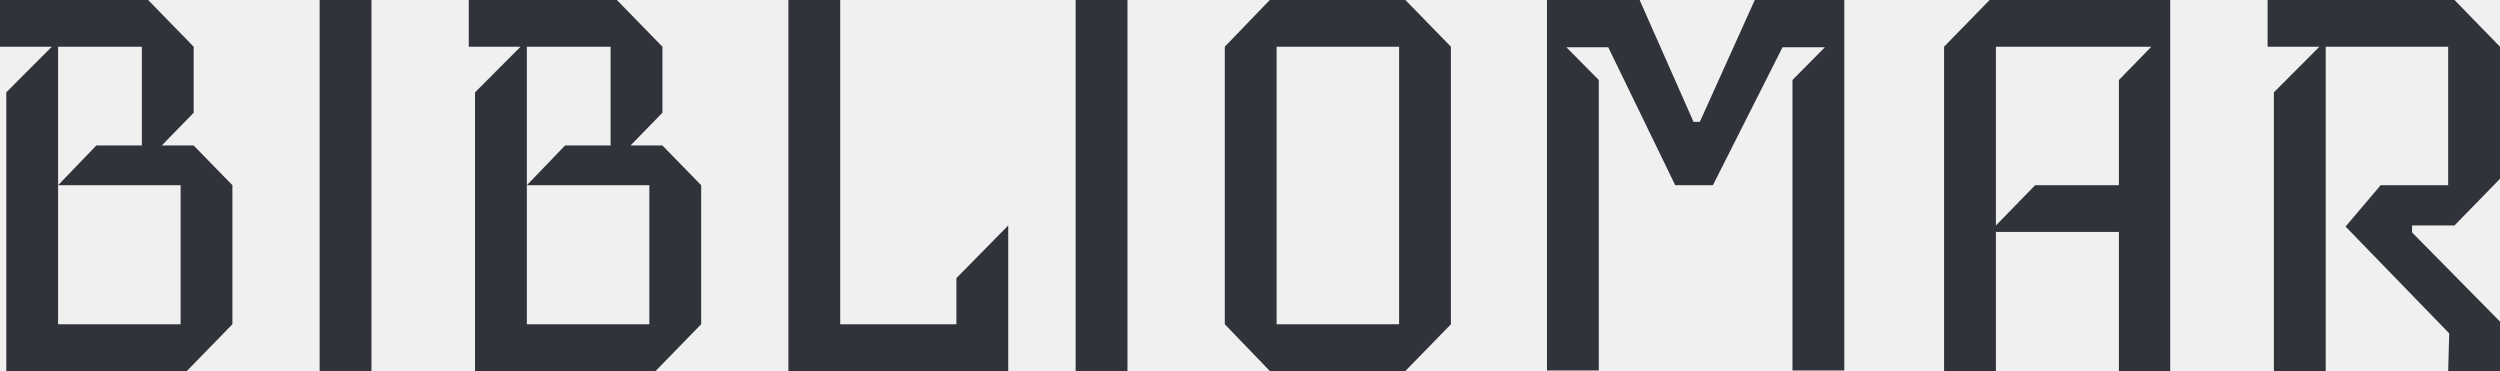
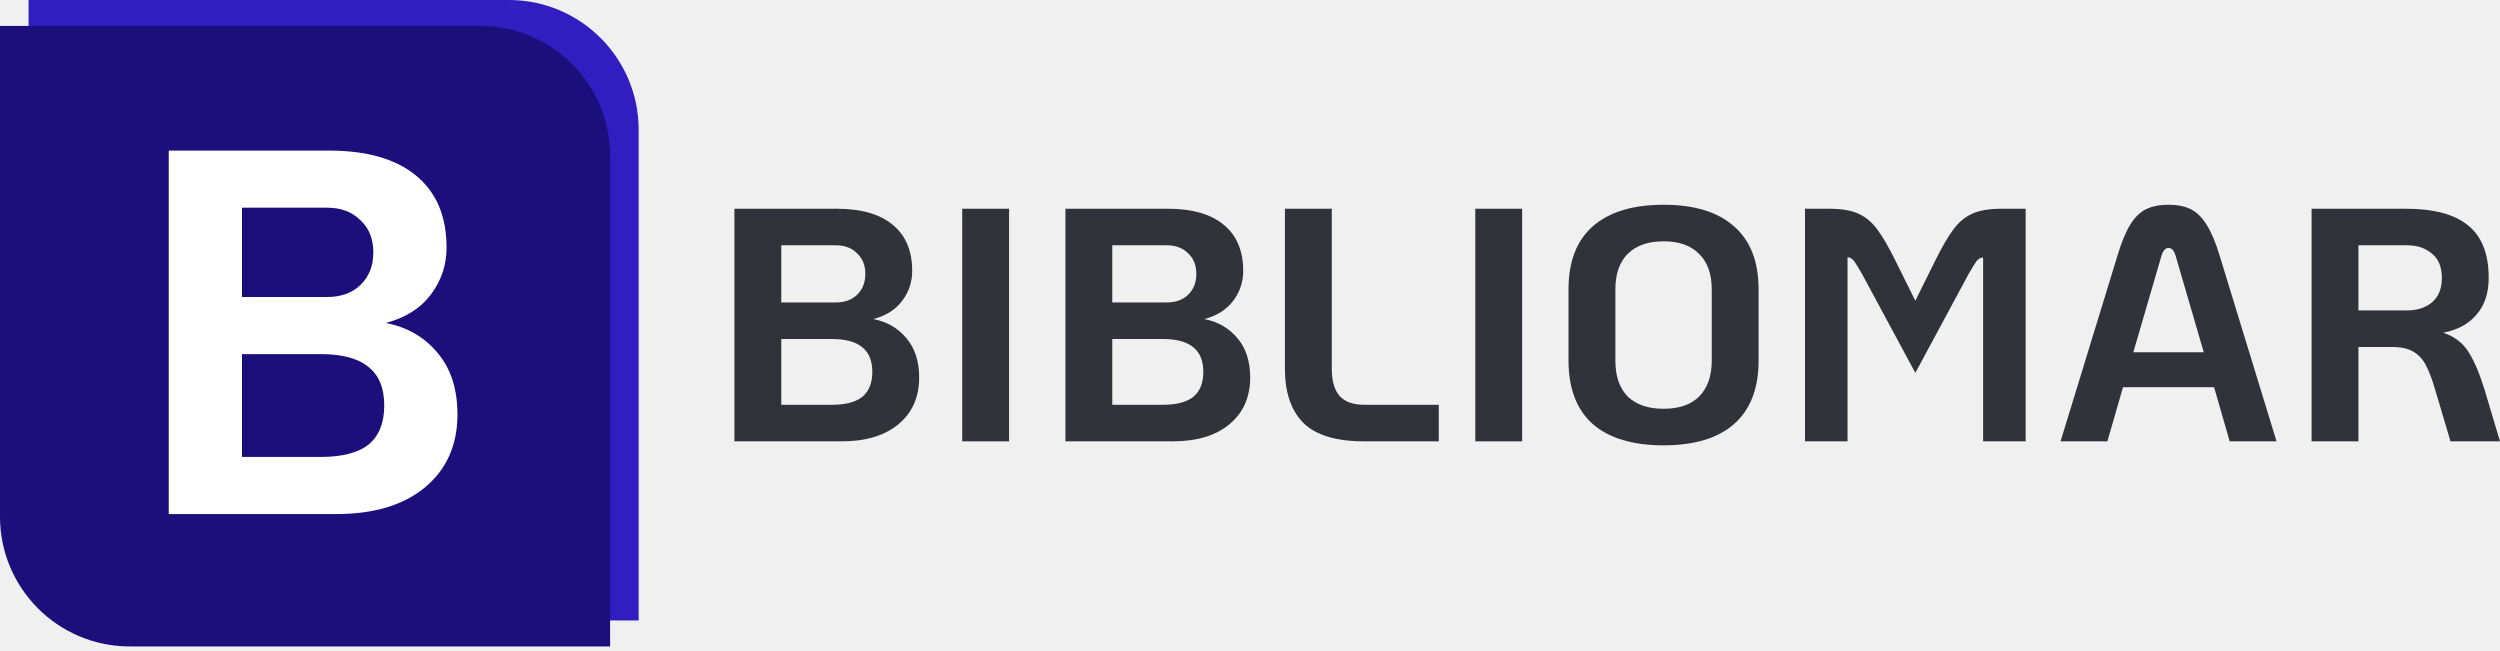
- <svg xmlns="http://www.w3.org/2000/svg" width="155" height="23" viewBox="0 0 155 23" fill="none">
-   <path d="M14.409 20.104L11.586 23H0.389V5.725L3.213 2.896H0V0H9.184L12.008 2.896V6.99L10.028 9.02H12.008L14.409 11.483V20.104ZM8.795 9.02V2.896H3.602V11.483L5.971 9.02H8.795ZM11.197 20.104V11.483H3.602V20.104H11.197Z" fill="#30333A" />
-   <path d="M23.03 23H19.817V0H23.03V23Z" fill="#30333A" />
-   <path d="M43.472 20.104L40.648 23H29.452V5.725L32.276 2.896H29.063V0H38.247L41.07 2.896V6.99L39.091 9.02H41.07L43.472 11.483V20.104ZM37.858 9.02V2.896H32.665V11.483L35.034 9.02H37.858ZM40.259 20.104V11.483H32.665V20.104H40.259Z" fill="#30333A" />
-   <path d="M62.51 23H48.88V0H52.093V20.104H59.297V17.242L62.51 13.98V23Z" fill="#30333A" />
-   <path d="M69.904 23H66.691V0H69.904V23Z" fill="#30333A" />
-   <path d="M89.957 20.104L87.133 23H78.728L75.937 20.104V2.896L78.728 0H87.133L89.957 2.896V20.104ZM86.744 20.104V2.896H79.15V20.104H86.744Z" fill="#30333A" />
-   <path d="M114.346 22.967H111.133V4.959L113.145 2.929H110.517L106.2 11.483H103.864L99.71 2.929H97.113L99.125 4.959V22.967H95.912V0H101.657L104.999 7.556H105.389L108.797 0H114.346V22.967Z" fill="#30333A" />
-   <path d="M134.553 23H131.372V14.379H123.746V23H120.533V2.896L123.356 0H134.553V23ZM133.384 2.896H123.746V13.98L126.18 11.483H131.372V4.959L133.384 2.896Z" fill="#30333A" />
-   <path d="M155 23H151.787L151.852 20.67L145.426 14.046L147.601 11.483H151.787V2.896H144.193V23H140.98V5.725L143.803 2.896H140.591V0H152.177L155 2.896V11.084L152.177 13.98H149.548V14.412L155 19.938V23Z" fill="#30333A" />
+ <svg xmlns="http://www.w3.org/2000/svg" width="219" height="57" viewBox="0 0 219 57" fill="none">
+   <path d="M2.502 0H44.575C50.856 0 55.947 5.091 55.947 11.371V54.355H13.873C7.593 54.355 2.502 49.263 2.502 42.983V0Z" fill="#321DC1" />
+   <path d="M0 2.274H42.074C48.354 2.274 53.445 7.365 53.445 13.646V56.629H11.371C5.091 56.629 0 51.538 0 45.258V2.274Z" fill="#1C0E7B" />
+   <path d="M64.334 18.285H73.3C75.435 18.285 77.065 18.751 78.191 19.682C79.335 20.614 79.908 21.962 79.908 23.729C79.908 24.699 79.617 25.572 79.035 26.348C78.453 27.125 77.608 27.658 76.502 27.95C77.705 28.182 78.676 28.745 79.413 29.638C80.151 30.511 80.519 31.656 80.519 33.073C80.519 34.8 79.908 36.168 78.685 37.178C77.482 38.167 75.833 38.662 73.737 38.662H64.334V18.285ZM73.213 26.494C73.989 26.494 74.61 26.271 75.076 25.825C75.561 25.359 75.803 24.747 75.803 23.991C75.803 23.234 75.561 22.632 75.076 22.186C74.61 21.72 73.989 21.487 73.213 21.487H68.439V26.494H73.213ZM72.863 35.46C74.067 35.46 74.959 35.227 75.541 34.761C76.124 34.276 76.415 33.548 76.415 32.578C76.415 31.608 76.124 30.89 75.541 30.424C74.959 29.939 74.067 29.696 72.863 29.696H68.439V35.46H72.863Z" fill="#30333A" />
+   <path d="M84.29 18.285H88.395V38.662H84.29V18.285Z" fill="#30333A" />
+   <path d="M93.331 18.285H102.297C104.431 18.285 106.062 18.751 107.187 19.682C108.332 20.614 108.905 21.962 108.905 23.729C108.905 24.699 108.614 25.572 108.031 26.348C107.449 27.125 106.605 27.658 105.499 27.95C106.702 28.182 107.672 28.745 108.41 29.638C109.147 30.511 109.516 31.656 109.516 33.073C109.516 34.8 108.905 36.168 107.682 37.178C106.479 38.167 104.829 38.662 102.733 38.662H93.331V18.285ZM102.209 26.494C102.986 26.494 103.607 26.271 104.072 25.825C104.558 25.359 104.8 24.747 104.8 23.991C104.8 23.234 104.558 22.632 104.072 22.186C103.607 21.72 102.986 21.487 102.209 21.487H97.435V26.494H102.209ZM101.86 35.46C103.063 35.46 103.956 35.227 104.538 34.761C105.12 34.276 105.411 33.548 105.411 32.578C105.411 31.608 105.12 30.89 104.538 30.424C103.956 29.939 103.063 29.696 101.86 29.696H97.435V35.46H101.86Z" fill="#30333A" />
+   <path d="M119.517 38.662C117.033 38.662 115.247 38.119 114.16 37.032C113.093 35.945 112.559 34.373 112.559 32.316V18.285H116.664V32.316C116.664 33.383 116.897 34.179 117.363 34.703C117.828 35.208 118.546 35.46 119.517 35.46H126.037V38.662H119.517Z" fill="#30333A" />
+   <path d="M129.235 18.285H133.34V38.662H129.235V18.285Z" fill="#30333A" />
+   <path d="M145.728 39.011C143.03 39.011 140.963 38.39 139.527 37.148C138.11 35.887 137.402 34.034 137.402 31.588V25.359C137.402 22.913 138.11 21.07 139.527 19.828C140.963 18.566 143.03 17.936 145.728 17.936C148.425 17.936 150.482 18.566 151.899 19.828C153.335 21.07 154.053 22.913 154.053 25.359V31.588C154.053 34.034 153.335 35.887 151.899 37.148C150.482 38.39 148.425 39.011 145.728 39.011ZM145.728 35.809C147.086 35.809 148.124 35.45 148.843 34.732C149.58 33.995 149.949 32.947 149.949 31.588V25.359C149.949 24 149.58 22.962 148.843 22.244C148.124 21.506 147.086 21.138 145.728 21.138C144.369 21.138 143.321 21.506 142.584 22.244C141.866 22.962 141.507 24 141.507 25.359V31.588C141.507 32.947 141.866 33.995 142.584 34.732C143.321 35.45 144.369 35.809 145.728 35.809Z" fill="#30333A" />
+   <path d="M158.118 18.285H160.243C161.311 18.285 162.165 18.43 162.805 18.721C163.445 19.013 163.999 19.478 164.464 20.119C164.93 20.74 165.473 21.681 166.094 22.942L167.783 26.348L169.471 22.942C170.092 21.681 170.636 20.74 171.101 20.119C171.567 19.478 172.12 19.013 172.761 18.721C173.401 18.43 174.255 18.285 175.322 18.285H177.448V38.662H173.721V22.564C173.489 22.564 173.294 22.671 173.139 22.884C172.984 23.098 172.751 23.476 172.441 24.02L167.783 32.665L163.125 24.02C162.815 23.476 162.582 23.098 162.427 22.884C162.271 22.671 162.077 22.554 161.844 22.535V38.662H158.118V18.285Z" fill="#30333A" />
+   <path d="M193.953 33.917H185.976L184.608 38.662H180.504L185.482 22.419C185.831 21.254 186.2 20.352 186.588 19.711C186.976 19.071 187.432 18.615 187.956 18.343C188.499 18.071 189.169 17.936 189.965 17.936C190.76 17.936 191.42 18.071 191.944 18.343C192.468 18.615 192.924 19.071 193.312 19.711C193.72 20.352 194.098 21.254 194.448 22.419L199.425 38.662H195.321L193.953 33.917ZM193.05 30.86L190.605 22.477C190.469 21.972 190.256 21.72 189.965 21.72C189.673 21.72 189.46 21.972 189.324 22.477L186.879 30.86H193.05Z" fill="#30333A" />
+   <path d="M219 38.662H214.663L213.324 34.15C213.052 33.218 212.78 32.5 212.508 31.996C212.237 31.472 211.868 31.074 211.402 30.802C210.937 30.531 210.315 30.395 209.539 30.395H206.599V38.662H202.495V18.285H210.733C213.217 18.285 215.051 18.78 216.235 19.77C217.418 20.74 218.01 22.263 218.01 24.34C218.01 25.679 217.651 26.756 216.933 27.571C216.235 28.386 215.264 28.91 214.022 29.143C215.012 29.473 215.759 30.046 216.264 30.86C216.768 31.676 217.234 32.782 217.661 34.179L219 38.662ZM210.849 27.193C211.742 27.193 212.47 26.96 213.032 26.494C213.615 26.009 213.906 25.291 213.906 24.34C213.906 23.389 213.615 22.68 213.032 22.215C212.47 21.73 211.742 21.487 210.849 21.487H206.599V27.193H210.849Z" fill="#30333A" />
+   <path d="M14.783 13.19H28.793C32.128 13.19 34.675 13.918 36.434 15.374C38.223 16.829 39.118 18.937 39.118 21.696C39.118 23.212 38.663 24.577 37.753 25.79C36.843 27.003 35.524 27.837 33.796 28.291C35.676 28.655 37.192 29.535 38.344 30.93C39.497 32.294 40.073 34.083 40.073 36.297C40.073 38.996 39.118 41.133 37.207 42.71C35.327 44.257 32.75 45.03 29.475 45.03H14.783V13.19ZM28.656 26.017C29.869 26.017 30.839 25.669 31.567 24.971C32.325 24.243 32.704 23.288 32.704 22.105C32.704 20.923 32.325 19.983 31.567 19.285C30.839 18.558 29.869 18.194 28.656 18.194H21.197V26.017H28.656ZM28.11 40.026C29.99 40.026 31.385 39.663 32.295 38.935C33.205 38.177 33.66 37.04 33.66 35.523C33.66 34.007 33.205 32.885 32.295 32.158C31.385 31.4 29.99 31.02 28.11 31.02H21.197V40.026H28.11Z" fill="white" />
</svg>
